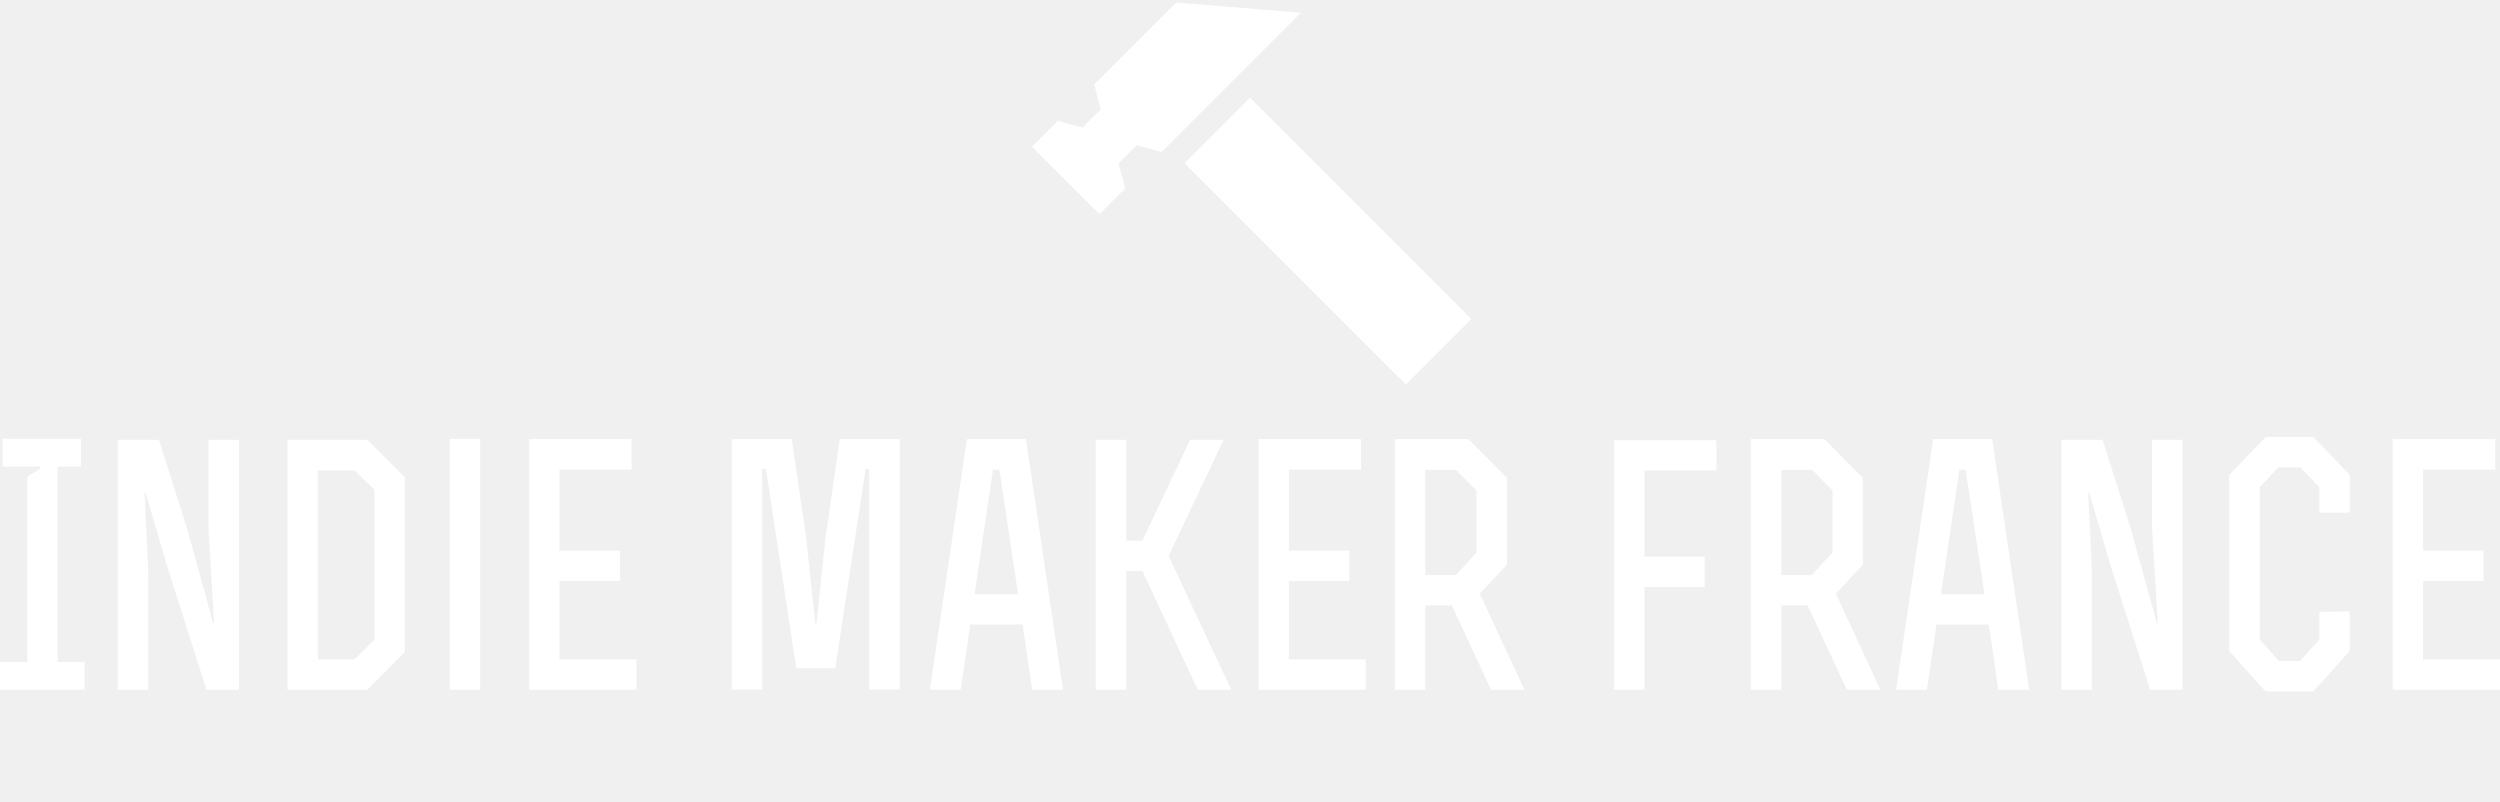
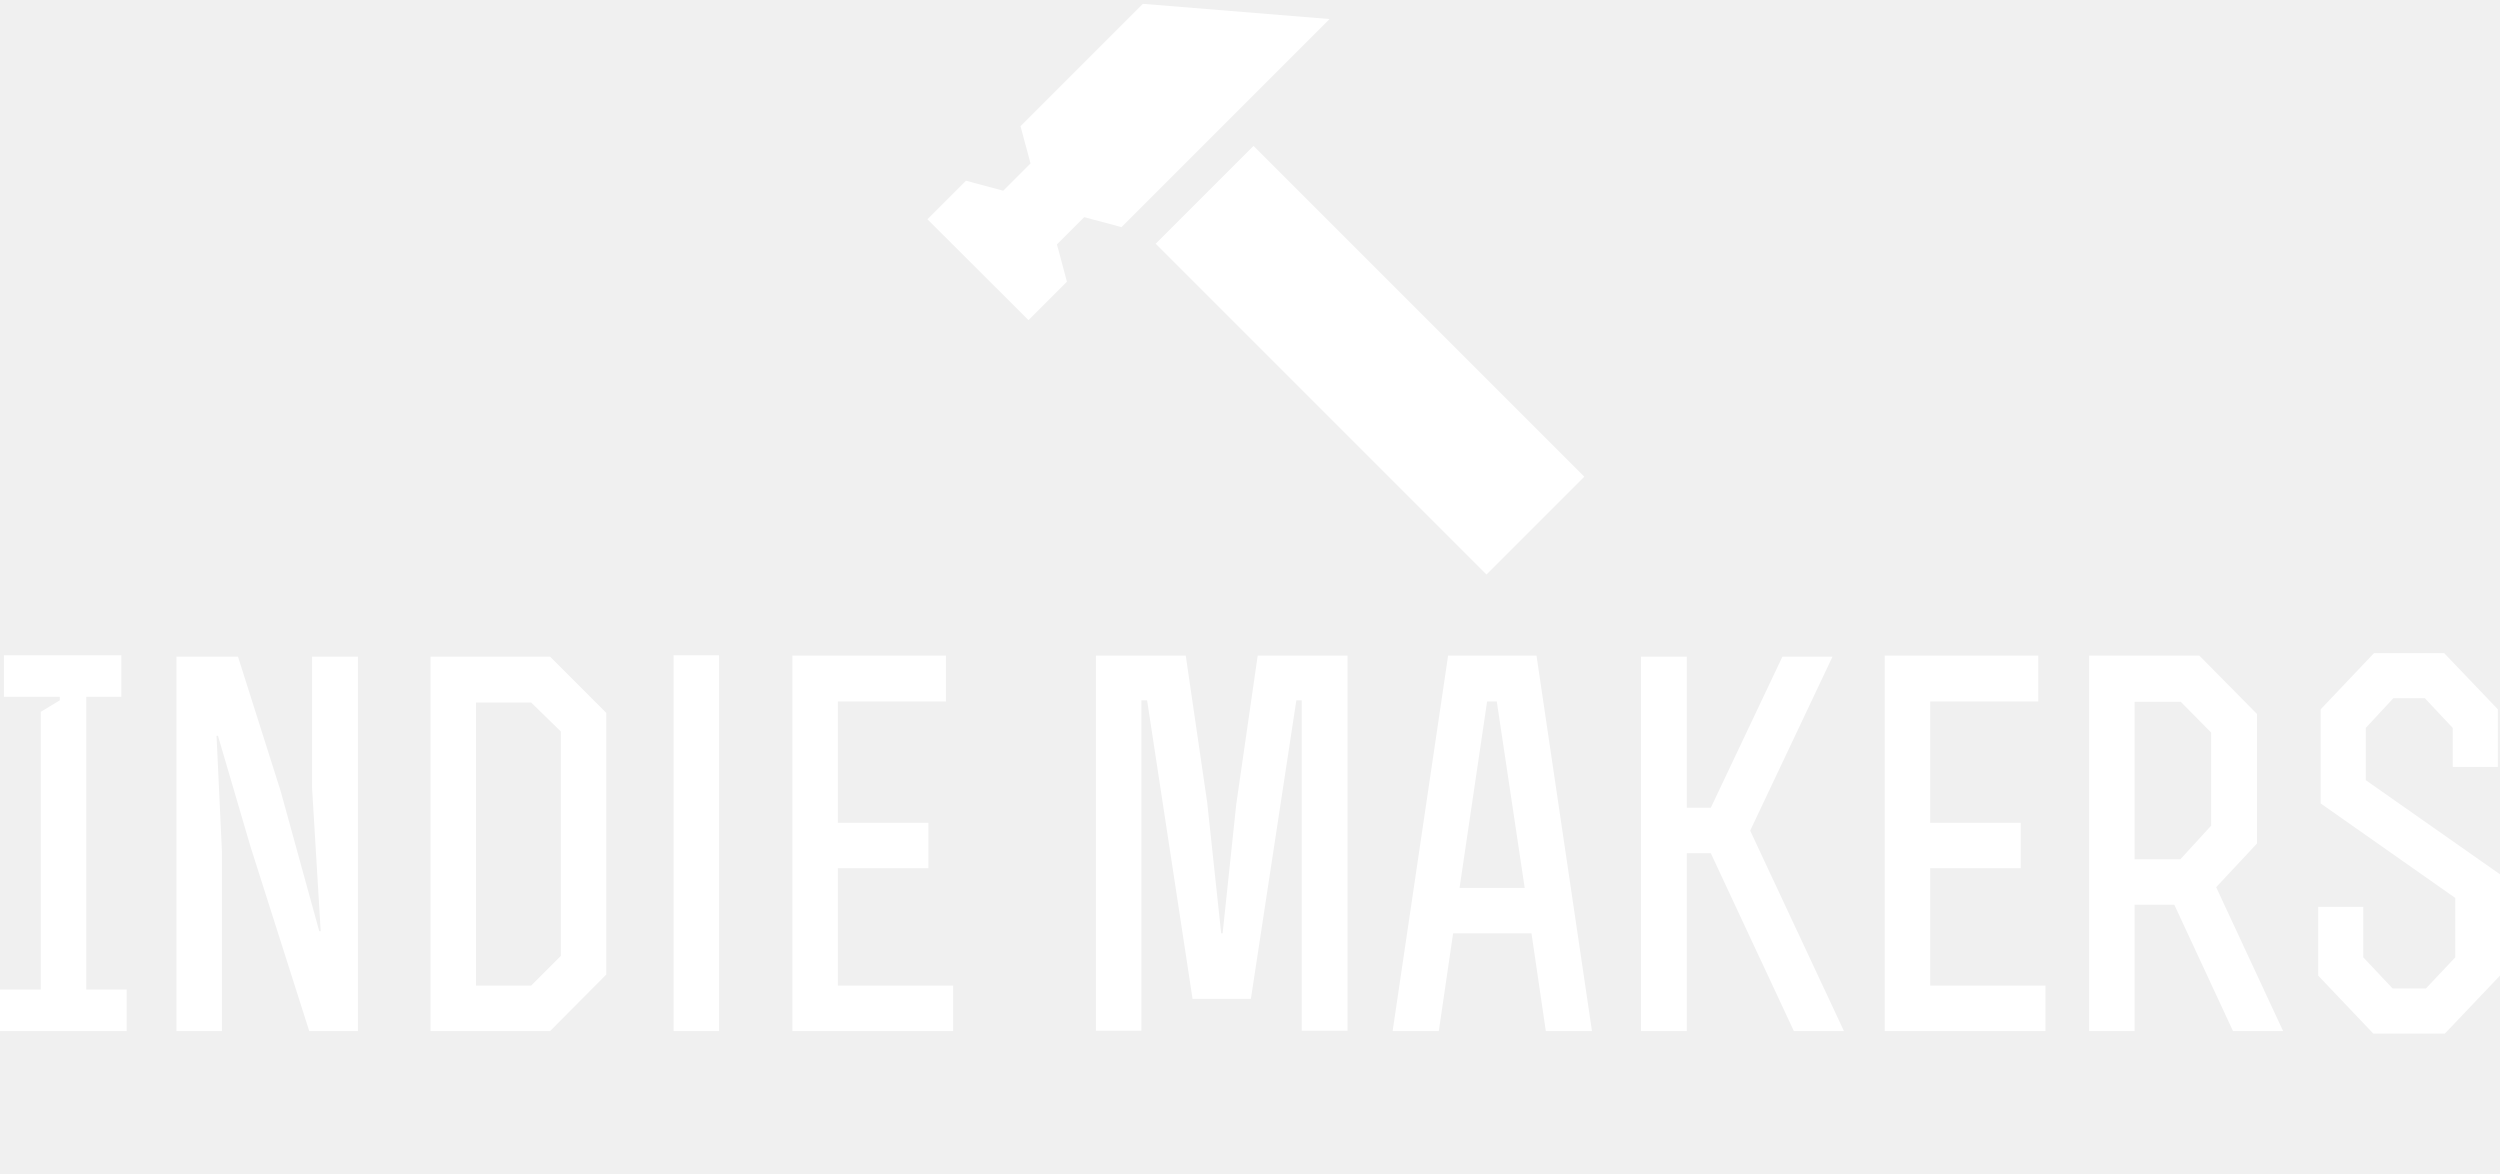
- <svg xmlns="http://www.w3.org/2000/svg" data-v-d3f97b9e="" viewBox="0 0 589.352 189">
-   <g data-v-d3f97b9e="" id="7586e9a6-3154-47c0-a38e-14a80edc6380" fill="white" transform="matrix(5.633803,0,0,5.633803,-2.197188,103.4507)">
-     <path d="M3.93 10.50L3.93 9.34L2.80 9.34L2.80 1.16L3.78 1.16L3.78 0L0.50 0L0.50 1.16L2.06 1.16L2.06 1.26L1.53 1.58L1.53 9.34L0.39 9.34L0.39 10.50ZM5.32 10.50L6.59 10.50L6.59 5.46L6.44 2.25L6.48 2.25L7.39 5.35L9.03 10.50L10.39 10.50L10.39 0.04L9.11 0.04L9.11 3.72L9.35 7.71L9.31 7.71L8.23 3.79L7.04 0.04L5.32 0.04ZM13.69 9.23L13.69 1.32L15.23 1.32L16.06 2.13L16.06 8.40L15.23 9.23ZM12.42 10.50C13.52 10.50 14.64 10.50 15.76 10.50L17.33 8.92L17.33 1.61L15.76 0.04L12.42 0.04ZM20.48 10.50L20.48 0C19.39 0 20.30 0 19.21 0L19.21 10.50ZM23.80 4.68L23.80 1.29L26.82 1.29L26.82 0.01C25.13 0.01 24.22 0.01 22.53 0.01L22.53 10.50L27.02 10.50L27.02 9.23L23.80 9.23L23.80 5.95L26.33 5.95L26.33 4.68ZM36.76 10.49L38.04 10.49L38.04 0.01L35.53 0.01L34.93 4.17L34.55 7.77L34.51 7.77L34.12 4.12L33.52 0.01C32.38 0.01 32.14 0.01 31.01 0.01L31.01 10.49L32.28 10.49L32.28 1.26L32.44 1.26L33.71 9.60L35.34 9.60L36.61 1.26L36.76 1.26ZM39.30 10.50L40.59 10.50L40.99 7.77L43.18 7.77L43.58 10.50L44.87 10.50L43.32 0.01L40.85 0.01ZM42.99 6.50L41.17 6.50L41.94 1.29L42.21 1.29ZM47.52 0.04L46.24 0.04L46.24 10.50L47.52 10.50L47.52 5.53L48.19 5.53L50.51 10.50L51.91 10.50L49.29 4.90L51.59 0.04L50.19 0.04L48.19 4.26L47.52 4.26ZM54.32 4.68L54.32 1.29L57.34 1.29L57.34 0.01C55.65 0.01 54.74 0.01 53.05 0.01L53.05 10.50L57.54 10.50L57.54 9.23L54.32 9.23L54.32 5.95L56.85 5.95L56.85 4.68ZM60.03 1.30L61.32 1.30L62.17 2.16L62.17 4.76L61.31 5.70L60.03 5.70ZM60.03 6.97L61.14 6.97L62.78 10.50L64.18 10.50L62.31 6.48L63.45 5.26L63.45 1.64L61.84 0.01L58.76 0.01L58.76 10.50L60.03 10.50ZM69.20 4.93L69.20 1.32L72.21 1.32L72.21 0.06C70.52 0.06 69.62 0.06 67.93 0.06L67.93 10.50C68.36 10.50 68.78 10.50 69.20 10.50L69.20 6.20L71.72 6.20L71.72 4.93ZM74.93 1.30L76.22 1.30L77.07 2.16L77.07 4.76L76.20 5.70L74.93 5.70ZM74.93 6.97L76.03 6.97L77.67 10.50L79.07 10.50L77.21 6.48L78.34 5.26L78.34 1.64L76.73 0.01L73.65 0.01L73.65 10.50L74.93 10.50ZM79.73 10.50L81.02 10.50L81.42 7.77L83.61 7.77L84.01 10.50L85.30 10.50L83.75 0.01L81.28 0.01ZM83.43 6.50L81.61 6.50L82.38 1.29L82.64 1.29ZM86.65 10.50L87.92 10.50L87.92 5.46L87.77 2.25L87.81 2.25L88.72 5.35L90.36 10.50L91.71 10.50L91.71 0.04L90.44 0.04L90.44 3.72L90.68 7.71L90.64 7.71L89.56 3.79L88.37 0.04L86.65 0.04ZM97.44 3.09L98.71 3.09L98.71 1.51L97.19-0.08L95.20-0.08L93.67 1.51L93.67 8.88L95.19 10.57L97.19 10.57L98.71 8.88L98.71 7.22L97.44 7.24L97.44 8.40L96.63 9.30L95.75 9.30L94.95 8.40L94.95 2.02L95.73 1.19L96.64 1.19L97.44 2.02ZM101.78 4.68L101.78 1.29L104.80 1.29L104.80 0.01C103.11 0.01 102.20 0.01 100.51 0.01L100.51 10.50L105 10.50L105 9.23L101.78 9.23L101.78 5.95L104.31 5.95L104.31 4.68Z" />
+ <svg xmlns="http://www.w3.org/2000/svg" data-v-423bf9ae="" viewBox="0 0 394.262 185" class="iconAboveSlogan">
+   <g data-v-423bf9ae="" id="da9b4150-7af5-4f65-ab28-57a2592013e3" fill="white" transform="matrix(5.644403,0,0,5.644403,-2.201323,103.3387)">
+     <path d="M3.93 10.50L3.93 9.34L2.80 9.34L2.80 1.16L3.78 1.16L3.78 0L0.50 0L0.50 1.16L2.06 1.16L2.06 1.26L1.53 1.58L1.53 9.34L0.39 9.34L0.39 10.50ZM5.32 10.50L6.59 10.50L6.59 5.46L6.44 2.25L6.48 2.25L7.39 5.35L9.03 10.50L10.39 10.50L10.39 0.04L9.11 0.04L9.11 3.72L9.35 7.71L9.31 7.71L8.23 3.79L7.04 0.04L5.32 0.04ZM13.69 9.23L13.69 1.32L15.23 1.32L16.06 2.13L16.06 8.40L15.23 9.23ZM12.42 10.50C13.52 10.50 14.64 10.50 15.76 10.50L17.33 8.92L17.33 1.61L15.76 0.04L12.42 0.04ZM20.48 10.50L20.48 0C19.39 0 20.30 0 19.21 0L19.21 10.50ZM23.80 4.68L23.80 1.29L26.82 1.29L26.82 0.01C25.13 0.01 24.22 0.01 22.53 0.01L22.53 10.50L27.02 10.50L27.02 9.23L23.80 9.23L23.80 5.95L26.33 5.95L26.33 4.68ZM36.76 10.49L38.04 10.49L38.04 0.01L35.53 0.01L34.93 4.17L34.55 7.77L34.51 7.77L34.12 4.12L33.52 0.01C32.38 0.01 32.14 0.01 31.01 0.01L31.01 10.49L32.28 10.49L32.28 1.26L32.44 1.26L33.71 9.60L35.34 9.60L36.61 1.26L36.76 1.26ZM39.30 10.50L40.59 10.50L40.99 7.77L43.18 7.77L43.58 10.50L44.87 10.50L43.32 0.01L40.85 0.01ZM42.99 6.50L41.17 6.50L41.94 1.29L42.21 1.29ZM47.52 0.04L46.24 0.04L46.24 10.50L47.52 10.50L47.52 5.53L48.19 5.53L50.51 10.50L51.91 10.50L49.29 4.90L51.59 0.04L50.19 0.04L48.19 4.26L47.52 4.26ZM54.32 4.68L54.32 1.29L57.34 1.29L57.34 0.01C55.65 0.01 54.74 0.01 53.05 0.01L53.05 10.50L57.54 10.50L57.54 9.23L54.32 9.23L54.32 5.95L56.85 5.95L56.85 4.68ZM60.03 1.30L61.32 1.30L62.17 2.16L62.17 4.76L61.31 5.70L60.03 5.70ZM60.03 6.97L61.14 6.97L62.78 10.50L64.18 10.50L62.31 6.48L63.45 5.26L63.45 1.64L61.84 0.01L58.76 0.01L58.76 10.50L60.03 10.50ZM66.42 7.03L65.16 7.03L65.16 8.95L66.70 10.57L68.70 10.57L70.24 8.95L70.24 6.12L66.49 3.49L66.49 2.03L67.26 1.20L68.14 1.20L68.92 2.03L68.92 3.12L70.18 3.12L70.18 1.51L68.68-0.06L66.72-0.06L65.23 1.51L65.23 4.14L68.99 6.78L68.99 8.44L68.17 9.31L67.24 9.31L66.42 8.44Z" />
  </g>
-   <g data-v-d3f97b9e="" id="89fc0dbb-434d-488f-8acf-a7701892a760" transform="matrix(1.037105,0,0,1.037105,243.2022,-6.245192)" stroke="none" fill="white">
+   <g data-v-423bf9ae="" id="5ea0c483-389e-4bbc-b0a6-8d49ca52b171" transform="matrix(1.037105,0,0,1.037105,146.2022,-6.245192)" stroke="none" fill="white">
    <path d="M34.763 43.085L49.638 28.21l50.304 50.303-14.876 14.875zM19.75 43.189l4.147-4.147 5.665 1.518 31.64-31.64-28.388-2.312L14.212 25.21l1.519 5.665-4.148 4.147-5.664-1.519-5.862 5.862 15.364 15.334 5.847-5.846z" />
  </g>
-   <g data-v-d3f97b9e="" id="f03b8dc9-d06a-454c-b5e6-957e9f2bce1f" fill="white" transform="matrix(1.472693,0,0,1.472693,73.45881,197.7558)">
+   <g data-v-423bf9ae="" id="8540a44d-cf29-4711-9531-e79f50b44fd6" fill="white" transform="matrix(0.9851941,0,0,0.9851941,50.16866,200.849)">
    <path d="M5.04 2.21L1.13 2.21L1.13 11.48L5.04 11.48C7.25 11.48 9.30 9.74 9.30 6.85C9.30 3.95 7.25 2.21 5.04 2.21ZM5.00 10.49L2.18 10.49L2.18 3.21L5.00 3.21C6.97 3.21 8.25 4.86 8.25 6.85C8.25 8.83 6.97 10.49 5.00 10.49ZM24.81 3.22L24.81 2.21L17.99 2.21L17.99 11.48L24.81 11.48L24.81 10.47L19.04 10.47L19.04 7.35L24.19 7.35L24.19 6.33L19.04 6.33L19.04 3.22ZM34.01 4.65C34.01 4.03 34.37 3.08 36.47 3.08C38.16 3.08 38.95 3.82 39.06 4.75L40.14 4.75C40.05 3.36 38.93 2.10 36.47 2.10C34.15 2.10 32.98 3.15 32.98 4.66C32.98 7.84 39.33 6.69 39.33 8.96C39.33 10.05 38.35 10.60 36.78 10.60C35.17 10.60 33.87 10.05 33.80 8.71L32.70 8.71C32.84 10.37 33.96 11.59 36.71 11.59C38.99 11.59 40.38 10.64 40.38 8.92C40.38 5.68 34.01 6.80 34.01 4.65ZM60.03 2.21L58.98 2.21L58.98 11.48L60.03 11.48ZM73.21 2.21L69.30 2.21L69.30 11.48L73.21 11.48C75.42 11.48 77.46 9.74 77.46 6.85C77.46 3.95 75.42 2.21 73.21 2.21ZM73.16 10.49L70.35 10.49L70.35 3.21L73.16 3.21C75.14 3.21 76.41 4.86 76.41 6.85C76.41 8.83 75.14 10.49 73.16 10.49ZM92.97 3.22L92.97 2.21L86.16 2.21L86.16 11.48L92.97 11.48L92.97 10.47L87.21 10.47L87.21 7.35L92.36 7.35L92.36 6.33L87.21 6.33L87.21 3.22ZM108.49 3.22L108.49 2.21L101.67 2.21L101.67 11.48L108.49 11.48L108.49 10.47L102.72 10.47L102.72 7.35L107.87 7.35L107.87 6.33L102.72 6.33L102.72 3.22ZM117.68 4.65C117.68 4.03 118.05 3.08 120.15 3.08C121.84 3.08 122.63 3.82 122.74 4.75L123.82 4.75C123.73 3.36 122.61 2.10 120.15 2.10C117.82 2.10 116.66 3.15 116.66 4.66C116.66 7.84 123.00 6.69 123.00 8.96C123.00 10.05 122.02 10.60 120.46 10.60C118.85 10.60 117.54 10.05 117.47 8.71L116.38 8.71C116.52 10.37 117.64 11.59 120.39 11.59C122.67 11.59 124.05 10.64 124.05 8.92C124.05 5.68 117.68 6.80 117.68 4.65ZM143.71 8.18L146.83 8.18C148.81 8.18 150.02 7.03 150.02 5.19C150.02 3.37 148.81 2.21 146.83 2.21L142.66 2.21L142.66 11.48L143.71 11.48ZM146.76 3.21C148.22 3.21 148.97 3.96 148.97 5.19C148.97 6.44 148.22 7.20 146.76 7.20L143.71 7.20L143.71 3.21ZM159.50 7.92L162.72 7.92L164.96 11.48L166.21 11.48L163.77 7.74C164.81 7.50 166.01 6.90 166.01 5.11C166.01 3.35 164.79 2.21 162.89 2.21L158.45 2.21L158.45 11.48L159.50 11.48ZM159.50 3.21L162.76 3.21C164.08 3.21 164.96 3.93 164.96 5.11C164.96 6.55 163.70 6.93 162.71 6.93L159.50 6.93ZM178.93 2.10C176.12 2.10 174.23 4.21 174.23 6.85C174.23 9.48 176.12 11.59 178.93 11.59C181.75 11.59 183.64 9.48 183.64 6.85C183.64 4.21 181.75 2.10 178.93 2.10ZM178.93 10.57C176.68 10.57 175.28 8.93 175.28 6.85C175.28 4.76 176.68 3.12 178.93 3.12C181.19 3.12 182.59 4.76 182.59 6.85C182.59 8.93 181.19 10.57 178.93 10.57ZM199.01 3.22L199.01 2.21L192.32 2.21L192.32 11.48L193.37 11.48L193.37 7.46L198.39 7.46L198.39 6.44L193.37 6.44L193.37 3.22ZM208.53 2.21L207.48 2.21L207.48 11.48L208.53 11.48ZM224.38 2.21L216.86 2.21L216.86 3.22L220.09 3.22L220.09 11.48L221.14 11.48L221.14 3.22L224.38 3.22ZM236.04 2.21L234.72 2.21L230.79 11.48L231.95 11.48L233.09 8.79L237.68 8.79L238.81 11.48L239.97 11.48ZM233.49 7.83L235.38 3.30L237.27 7.83ZM253.99 6.75C254.65 6.45 255.23 5.85 255.23 4.66C255.23 3.54 254.49 2.21 252.31 2.21L248.15 2.21L248.15 11.48L252.55 11.48C254.66 11.48 255.71 10.43 255.71 9.04C255.71 7.66 254.77 7 253.99 6.75ZM249.20 3.21L252.42 3.21C253.69 3.21 254.18 3.98 254.18 4.75C254.18 5.88 253.27 6.36 252.31 6.36L249.20 6.36ZM252.66 10.49L249.20 10.49L249.20 7.31L252.55 7.31C254.02 7.31 254.66 8.09 254.66 8.96C254.66 9.93 253.93 10.49 252.66 10.49ZM264.42 2.21L264.42 11.48L270.52 11.48L270.52 10.47L265.47 10.47L265.47 2.21ZM285.70 3.22L285.70 2.21L278.88 2.21L278.88 11.48L285.70 11.48L285.70 10.47L279.93 10.47L279.93 7.35L285.08 7.35L285.08 6.33L279.93 6.33L279.93 3.22ZM294.90 4.65C294.90 4.03 295.26 3.08 297.36 3.08C299.05 3.08 299.84 3.82 299.95 4.75L301.03 4.75C300.94 3.36 299.82 2.10 297.36 2.10C295.04 2.10 293.87 3.15 293.87 4.66C293.87 7.84 300.22 6.69 300.22 8.96C300.22 10.05 299.24 10.60 297.67 10.60C296.06 10.60 294.76 10.05 294.69 8.71L293.59 8.71C293.73 10.37 294.85 11.59 297.60 11.59C299.88 11.59 301.27 10.64 301.27 8.92C301.27 5.68 294.90 6.80 294.90 4.65Z" />
  </g>
</svg>
